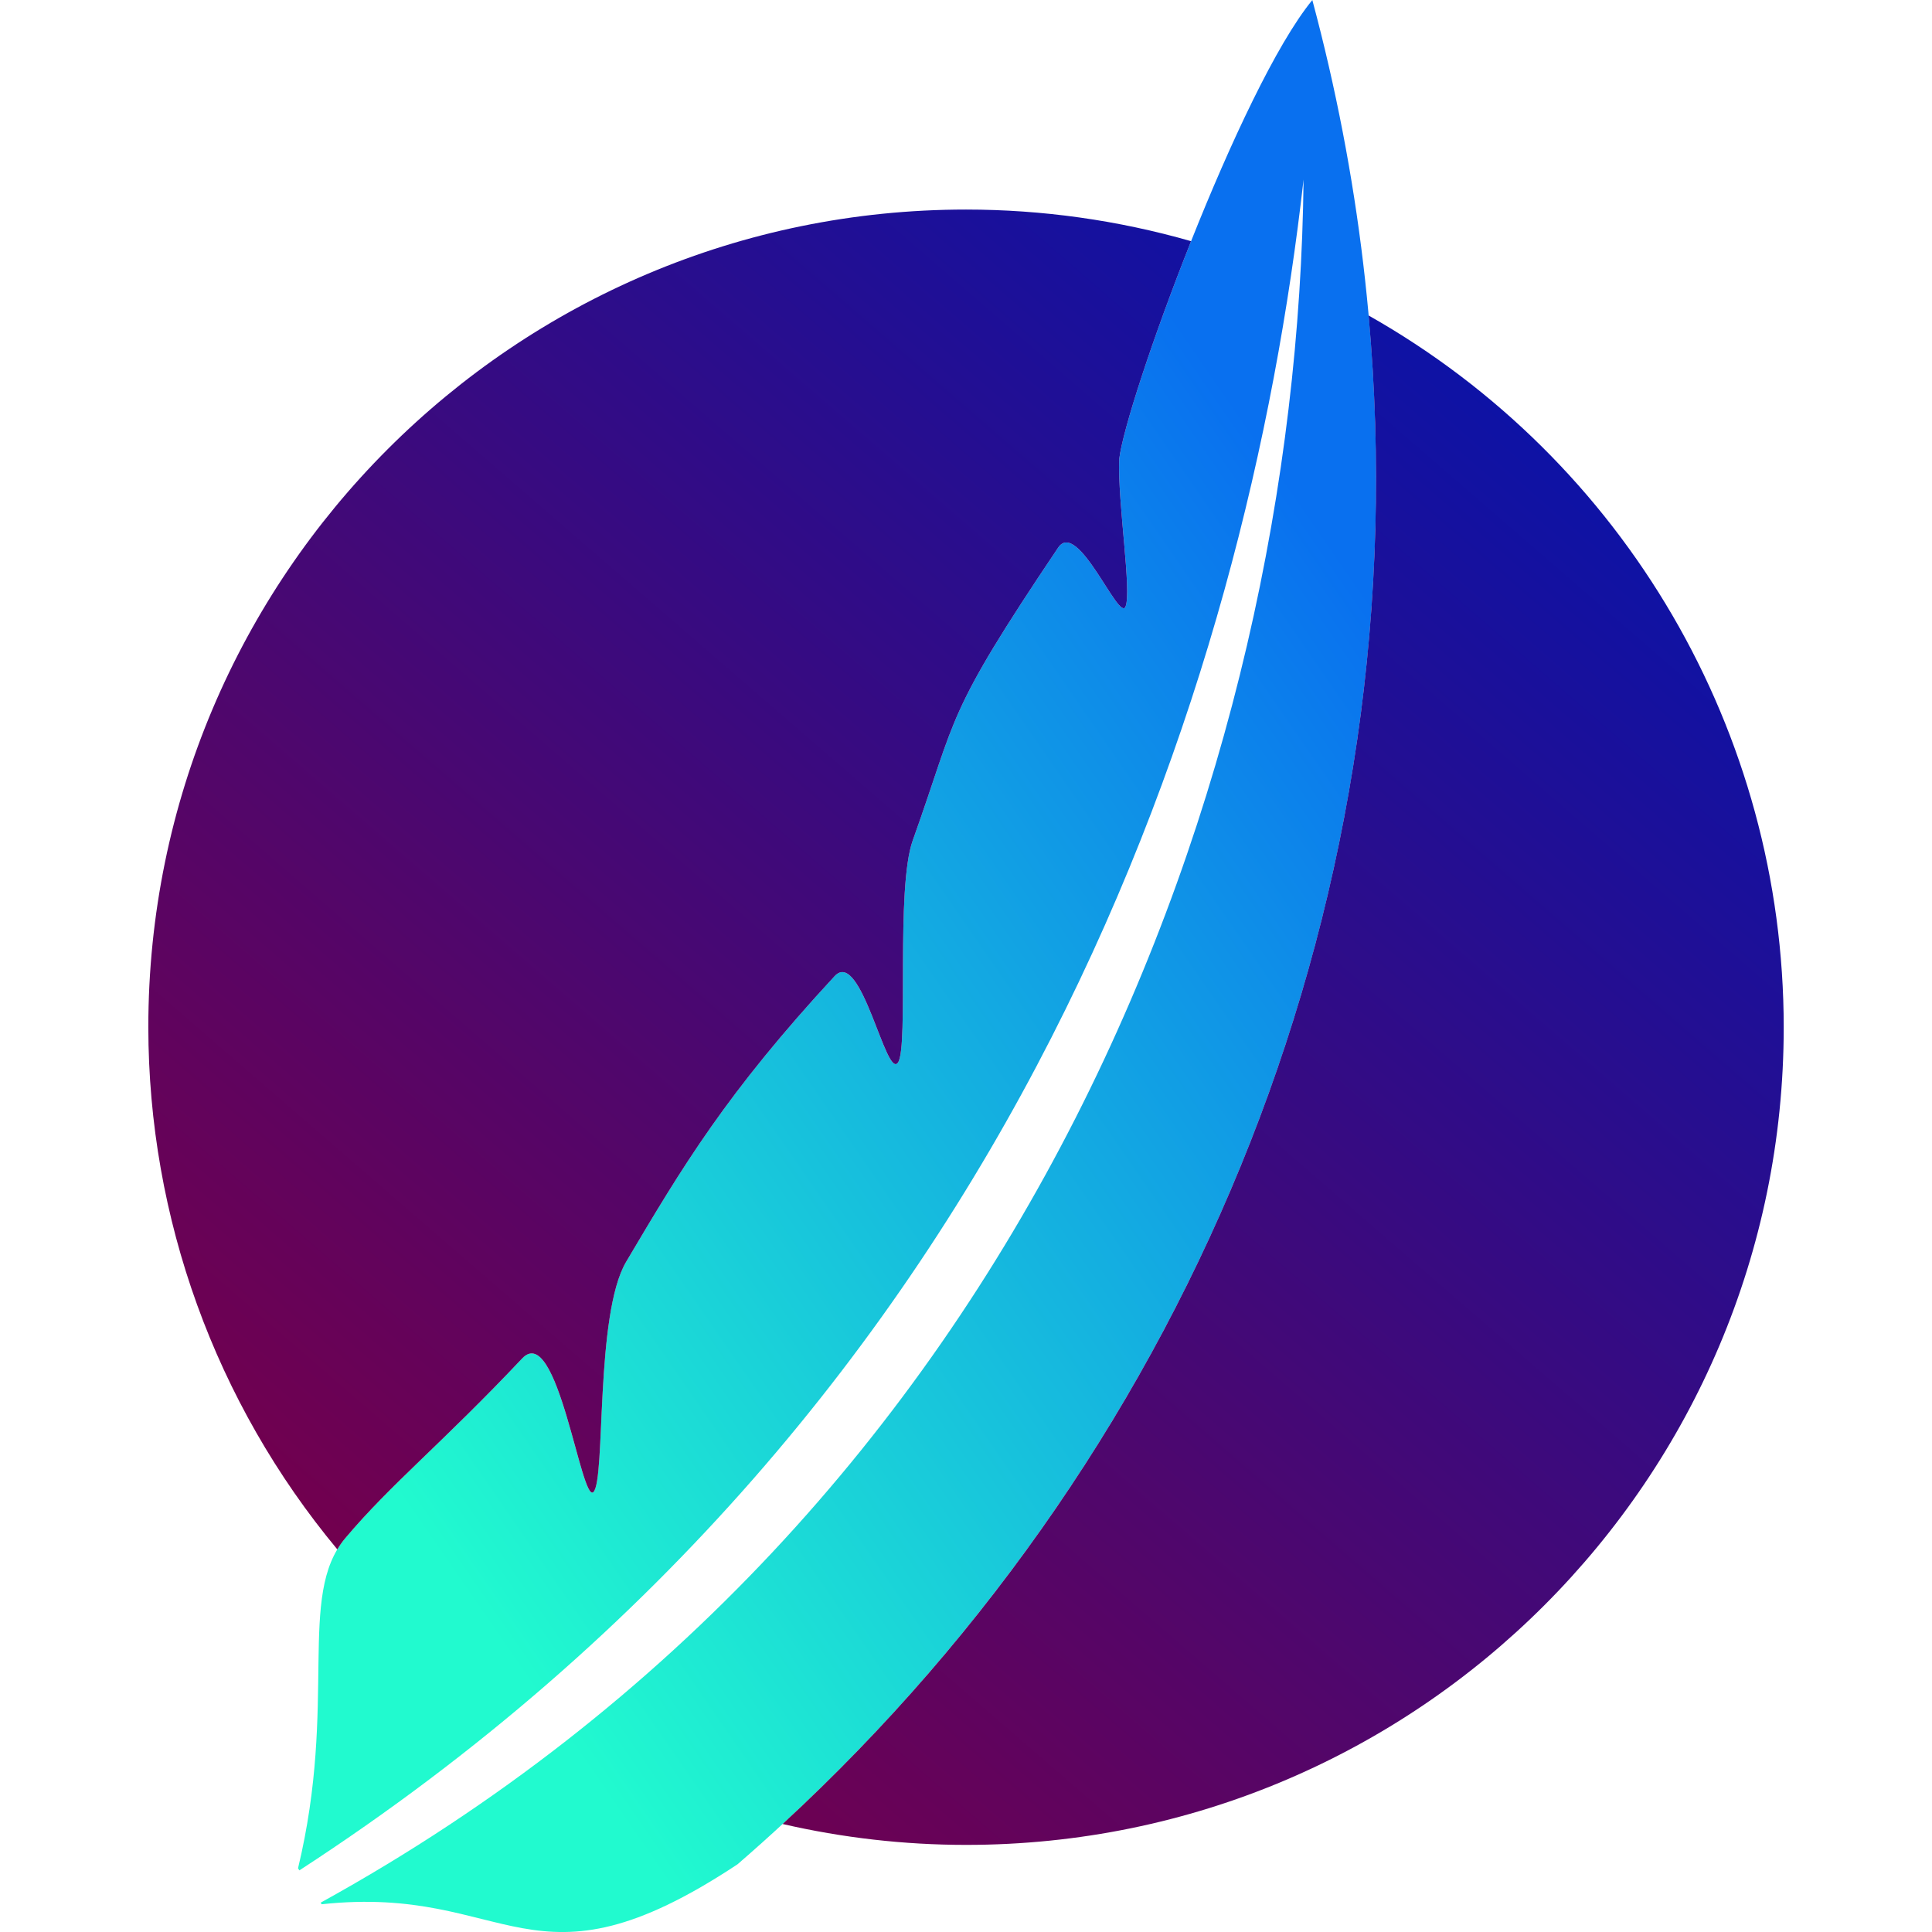
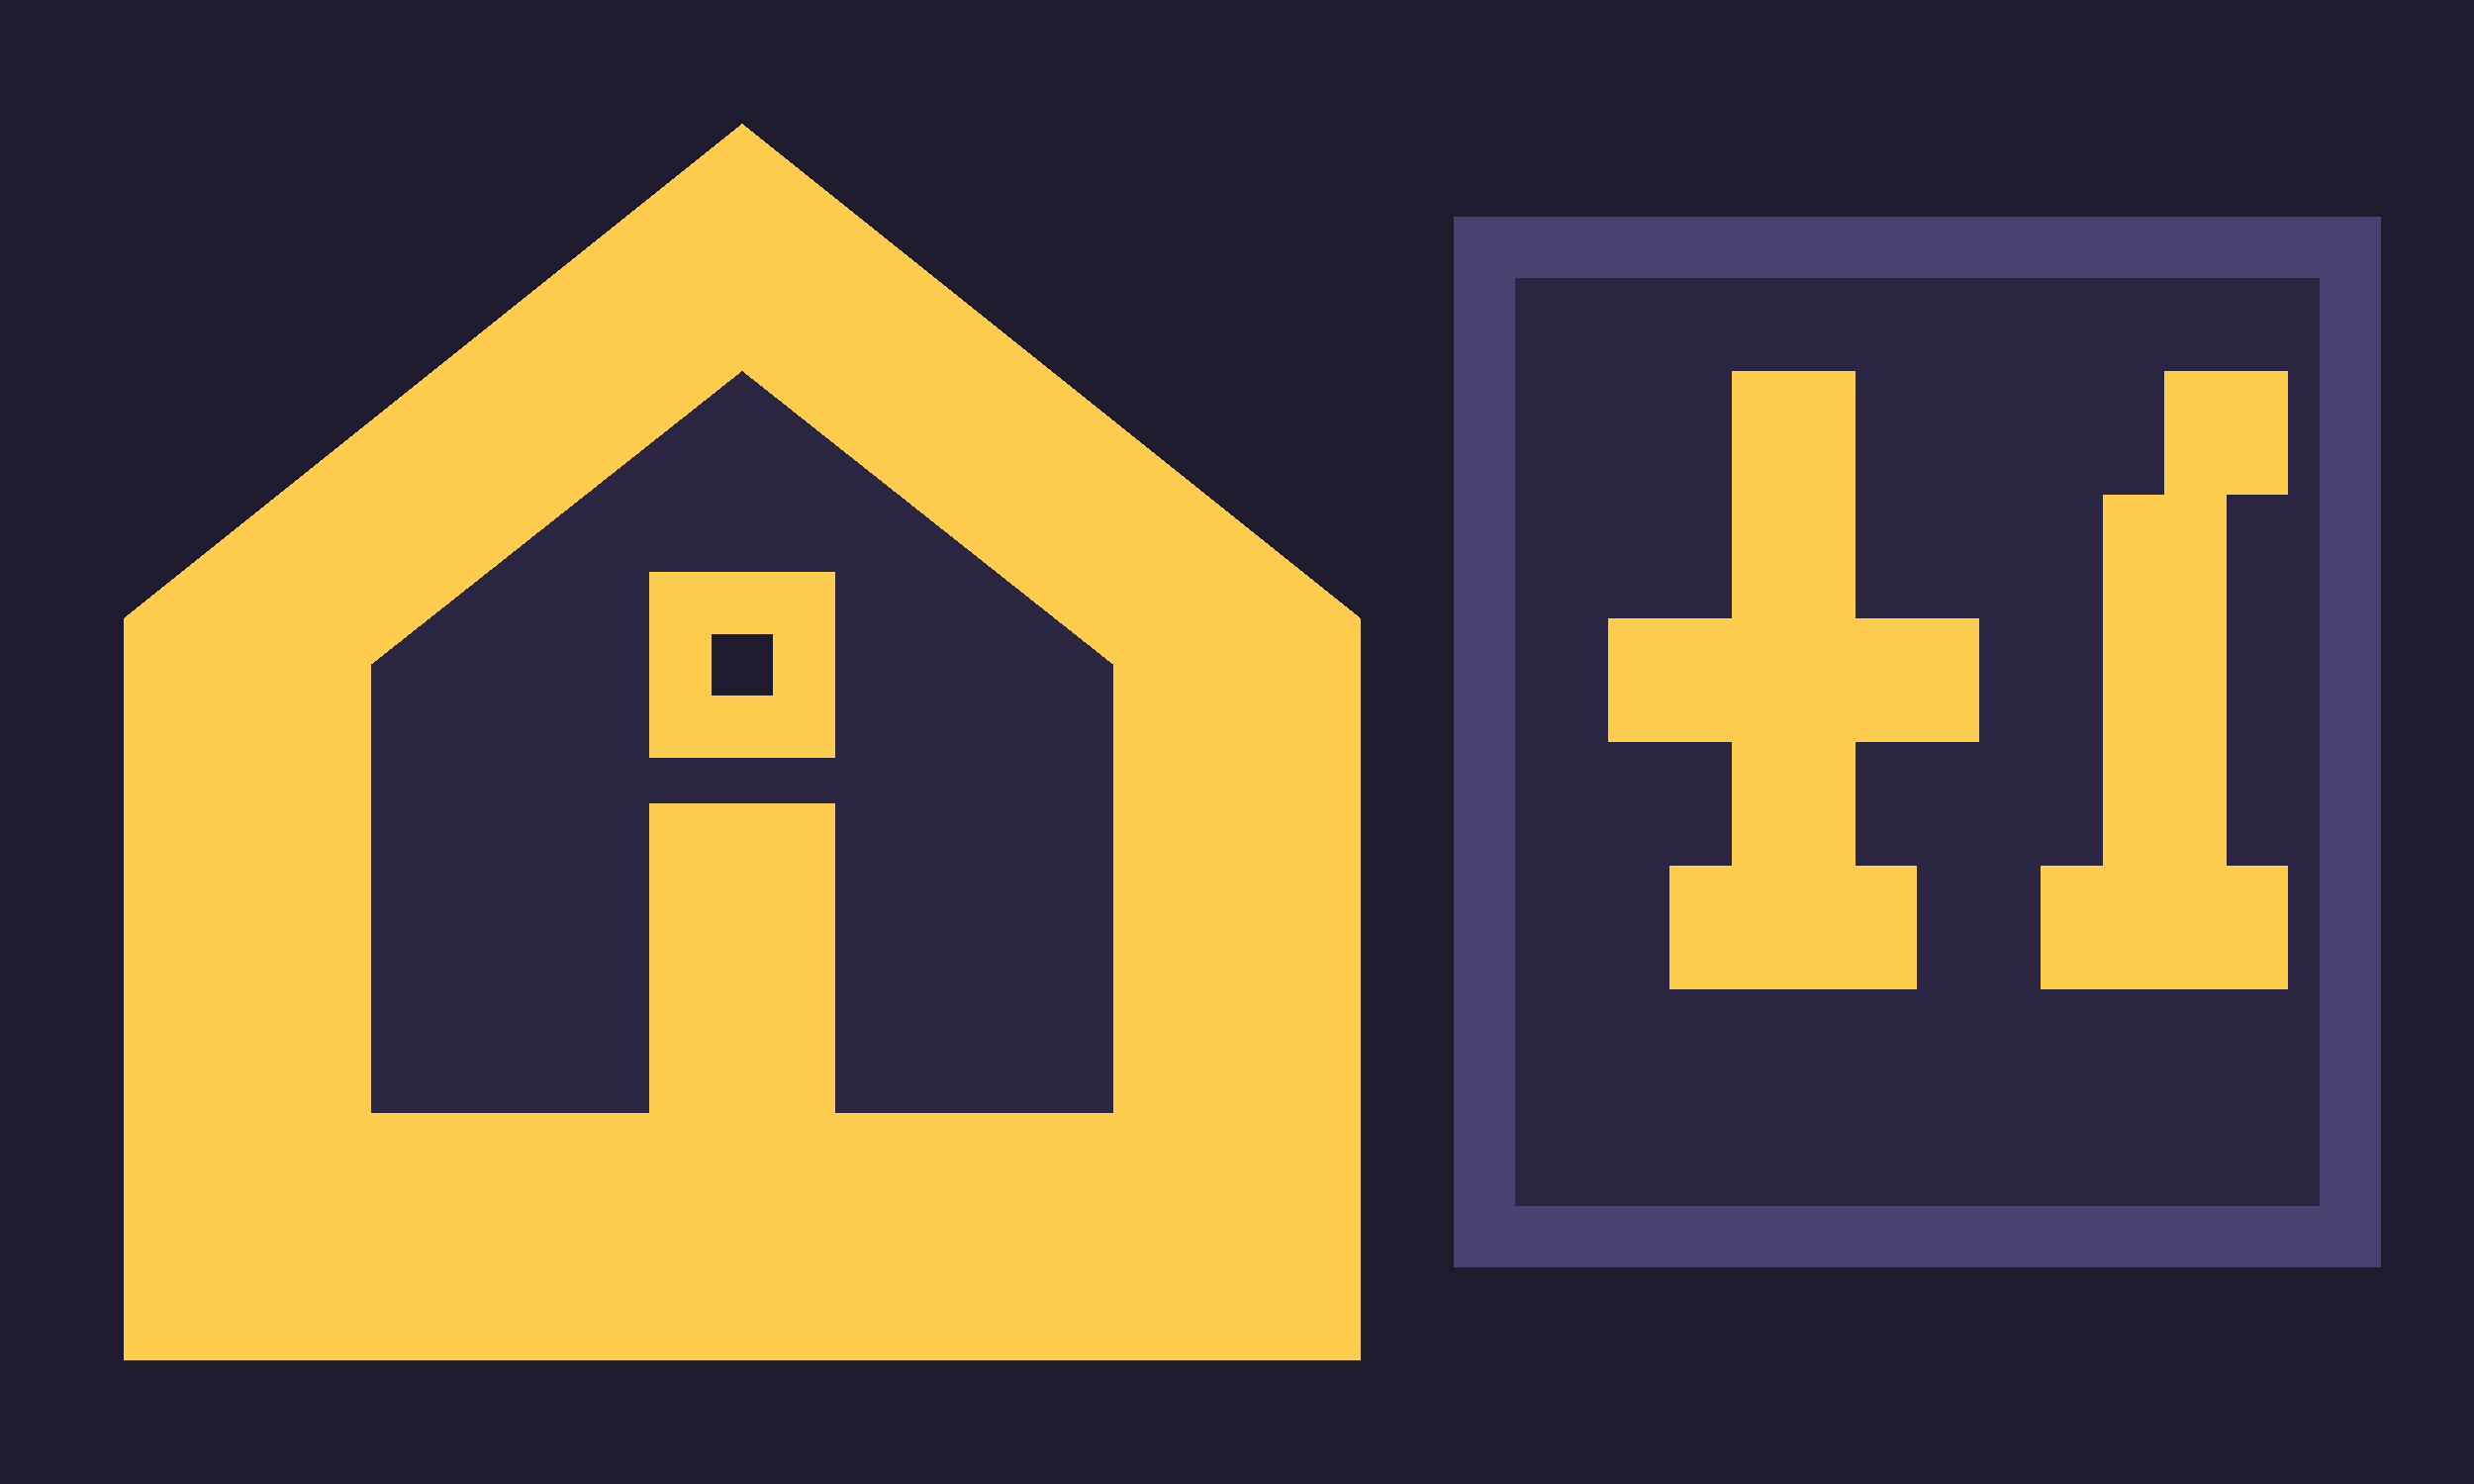
- <svg xmlns="http://www.w3.org/2000/svg" xmlns:xlink="http://www.w3.org/1999/xlink" width="512" height="512" version="1.1" viewBox="0 0 512 512">
-   <defs>
-     <linearGradient id="linearGradient22708">
-       <stop stop-color="#21facf" offset="0" />
-       <stop stop-color="#0970ef" offset="1" />
-     </linearGradient>
-     <linearGradient id="linearGradient6949" x1="68.454" x2="198.59" y1="246.73" y2="96.35" gradientTransform="translate(-5.754,-56.594)" gradientUnits="userSpaceOnUse">
-       <stop stop-color="#72004e" offset="0" />
-       <stop stop-color="#0015b1" offset="1" />
-     </linearGradient>
-     <linearGradient id="linearGradient22718" x1="56.735" x2="155.2" y1="246.96" y2="58.575" gradientUnits="userSpaceOnUse">
-       <stop stop-color="#4f00da" offset="0" />
-       <stop stop-color="#e5311b" offset="1" />
-     </linearGradient>
-     <linearGradient id="linearGradient23463" x1="68.454" x2="198.59" y1="246.73" y2="96.35" gradientUnits="userSpaceOnUse" xlink:href="#linearGradient22708" />
-     <linearGradient id="linearGradient903" x1="54.478" x2="192.1" y1="247.56" y2="9.809" gradientTransform="matrix(.87923 0 0 .87923 -9.551 48.787)" gradientUnits="userSpaceOnUse">
-       <stop stop-color="#dc180d" offset="0" />
-       <stop stop-color="#f96e20" offset=".5" />
-       <stop stop-color="#f4ce41" offset="1" />
-     </linearGradient>
-     <linearGradient id="linearGradient918" x1="39.468" x2="154.99" y1="204.22" y2="124.47" gradientUnits="userSpaceOnUse" xlink:href="#linearGradient22708" />
-   </defs>
-   <g transform="matrix(2.473 0 0 2.473 -4.8978 -4.8812)">
-     <path transform="translate(-5.5496,-57.412)" d="m148.16 59.393c-7.71 9.399-19.951 42.888-20.696 49.204-0.17 4.674 1.373 14.231 0.672 15.805-0.719 1.613-5.117-9.446-7.215-6.327-12.219 18.168-10.7 17.731-15.582 31.378-1.836 5.131-0.424 21.99-1.567 23.773-1.273 1.987-3.962-12.31-6.806-9.236-11.603 12.54-16.279 20.379-22.336 30.607-3.359 5.673-2.182 23.33-3.506 24.674-1.302 1.321-3.857-18.326-7.644-14.309-8.519 9.038-14.054 13.441-18.946 19.252-5.198 6.174-0.783 17.584-5.067 35.383l0.145 0.221c77.447-50.308 101.52-127.16 107.61-181.19-0.681 63.93-29.41 142.78-105.33 184.65l0.113 0.171c20.241-2.181 22.307 10.458 44.562-4.284 55.792-48.277 81.856-124.29 61.593-199.78z" display="none" fill="url(#linearGradient903)" />
-     <path transform="translate(-5.5498,-57.412)" d="m148.16 59.393c-7.71 9.399-19.951 42.888-20.696 49.204-0.17 4.674 1.373 14.231 0.672 15.805-0.719 1.613-5.117-9.446-7.215-6.327-12.219 18.168-10.7 17.731-15.582 31.378-1.836 5.131-0.424 21.99-1.567 23.773-1.273 1.987-3.962-12.31-6.806-9.236-11.603 12.54-16.279 20.379-22.336 30.607-3.359 5.673-2.182 23.33-3.506 24.674-1.302 1.321-3.857-18.326-7.644-14.309-8.519 9.038-14.054 13.441-18.946 19.252-5.198 6.174-0.783 17.584-5.067 35.383l0.145 0.221c77.447-50.308 101.52-127.16 107.61-181.19-0.681 63.93-29.41 142.78-105.33 184.65l0.113 0.171c20.241-2.181 22.307 10.458 44.562-4.284 55.792-48.277 81.856-124.29 61.593-199.78z" fill="url(#linearGradient918)" />
-     <g transform="translate(0 2.0218e-5)">
-       <path transform="translate(-5.7543,-56.594)" d="m111.25 81.024c-48.394-1.5e-5 -87.625 39.231-87.625 87.625 0.017 20.443 7.182 40.236 20.253 55.954 0.252-0.422 0.536-0.824 0.858-1.206 4.892-5.81 10.427-10.214 18.946-19.252 3.787-4.018 6.341 15.63 7.644 14.309 1.324-1.344 0.147-19.001 3.506-24.674 6.056-10.228 10.733-18.067 22.336-30.607 2.844-3.074 5.533 11.223 6.806 9.236 1.142-1.782-0.269-18.641 1.566-23.773 4.882-13.647 3.363-13.21 15.582-31.378 2.098-3.119 6.496 7.94 7.215 6.327 0.701-1.573-0.842-11.131-0.672-15.805 0.372-3.15 3.604-13.059 7.705-23.367-7.843-2.247-15.962-3.388-24.12-3.389zm43.142 11.356c5.566 61.595-18.426 120.7-62.796 161.65 6.446 1.486 13.04 2.237 19.655 2.239 48.394 1e-5 87.625-39.231 87.625-87.625-3.1e-4 -31.581-16.995-60.719-44.484-76.268z" display="none" fill="url(#linearGradient22718)" />
-       <path transform="translate(-5.754,-56.594)" d="m111.25 81.024c-48.394-1.5e-5 -87.625 39.231-87.625 87.625 0.017 20.443 7.182 40.236 20.253 55.954 0.252-0.422 0.536-0.824 0.858-1.206 4.892-5.81 10.427-10.214 18.946-19.252 3.787-4.018 6.341 15.63 7.644 14.309 1.324-1.344 0.147-19.001 3.506-24.674 6.056-10.228 10.733-18.067 22.336-30.607 2.844-3.074 5.533 11.223 6.806 9.236 1.142-1.782-0.269-18.641 1.566-23.773 4.882-13.647 3.363-13.21 15.582-31.378 2.098-3.119 6.496 7.94 7.215 6.327 0.701-1.573-0.842-11.131-0.672-15.805 0.372-3.15 3.604-13.059 7.705-23.367-7.843-2.247-15.962-3.388-24.12-3.389zm43.142 11.356c5.566 61.595-18.426 120.7-62.796 161.65 6.446 1.486 13.04 2.237 19.655 2.239 48.394 1e-5 87.625-39.231 87.625-87.625-3.1e-4 -31.581-16.995-60.719-44.484-76.268z" display="none" fill="url(#linearGradient23463)" />
-       <path d="m105.5 24.43c-48.394-1.5e-5 -87.625 39.231-87.625 87.625 0.017 20.443 7.182 40.236 20.253 55.954 0.252-0.422 0.536-0.824 0.858-1.206 4.892-5.81 10.427-10.214 18.946-19.252 3.787-4.018 6.341 15.63 7.644 14.309 1.324-1.344 0.147-19.001 3.506-24.674 6.056-10.228 10.733-18.067 22.336-30.607 2.844-3.074 5.533 11.223 6.806 9.236 1.142-1.782-0.269-18.641 1.566-23.773 4.882-13.647 3.363-13.21 15.582-31.378 2.098-3.119 6.496 7.94 7.215 6.327 0.701-1.573-0.842-11.131-0.672-15.805 0.372-3.15 3.604-13.059 7.705-23.367-7.843-2.247-15.962-3.388-24.12-3.389zm43.142 11.356c5.566 61.595-18.426 120.7-62.796 161.65 6.446 1.486 13.04 2.237 19.655 2.239 48.394 1e-5 87.625-39.231 87.625-87.625-3.1e-4 -31.581-16.995-60.719-44.484-76.268z" fill="url(#linearGradient6949)" />
-     </g>
-   </g>
+ <svg xmlns="http://www.w3.org/2000/svg" viewBox="0 0 160 96" shape-rendering="crispEdges" role="img">
+   <rect width="160" height="96" fill="#1e1b2e" />
+   <path fill="#ffcc4d" d="M8 40 48 8l40 32v48H8z" />
+   <path fill="#2a2540" d="M24 43 48 24l24 19v29H54V52H42v20H24z" />
+   <rect x="42" y="37" width="12" height="12" fill="#ffcc4d" />
+   <rect x="46" y="41" width="4" height="4" fill="#1e1b2e" />
+   <rect x="96" y="16" width="56" height="64" fill="#2a2540" stroke="#4a4170" stroke-width="4" />
+   <path fill="#ffcc4d" d="M104 40h8v-8h8v8h8v8h-8v8h-8v-8h-8zm8-16h8v8h-8zm-4 32h8v8h-8zm8 0h8v8h-8zm16-24h8v-8h8v8h-4v24h4v8h-16v-8h4V32z" />
</svg>
